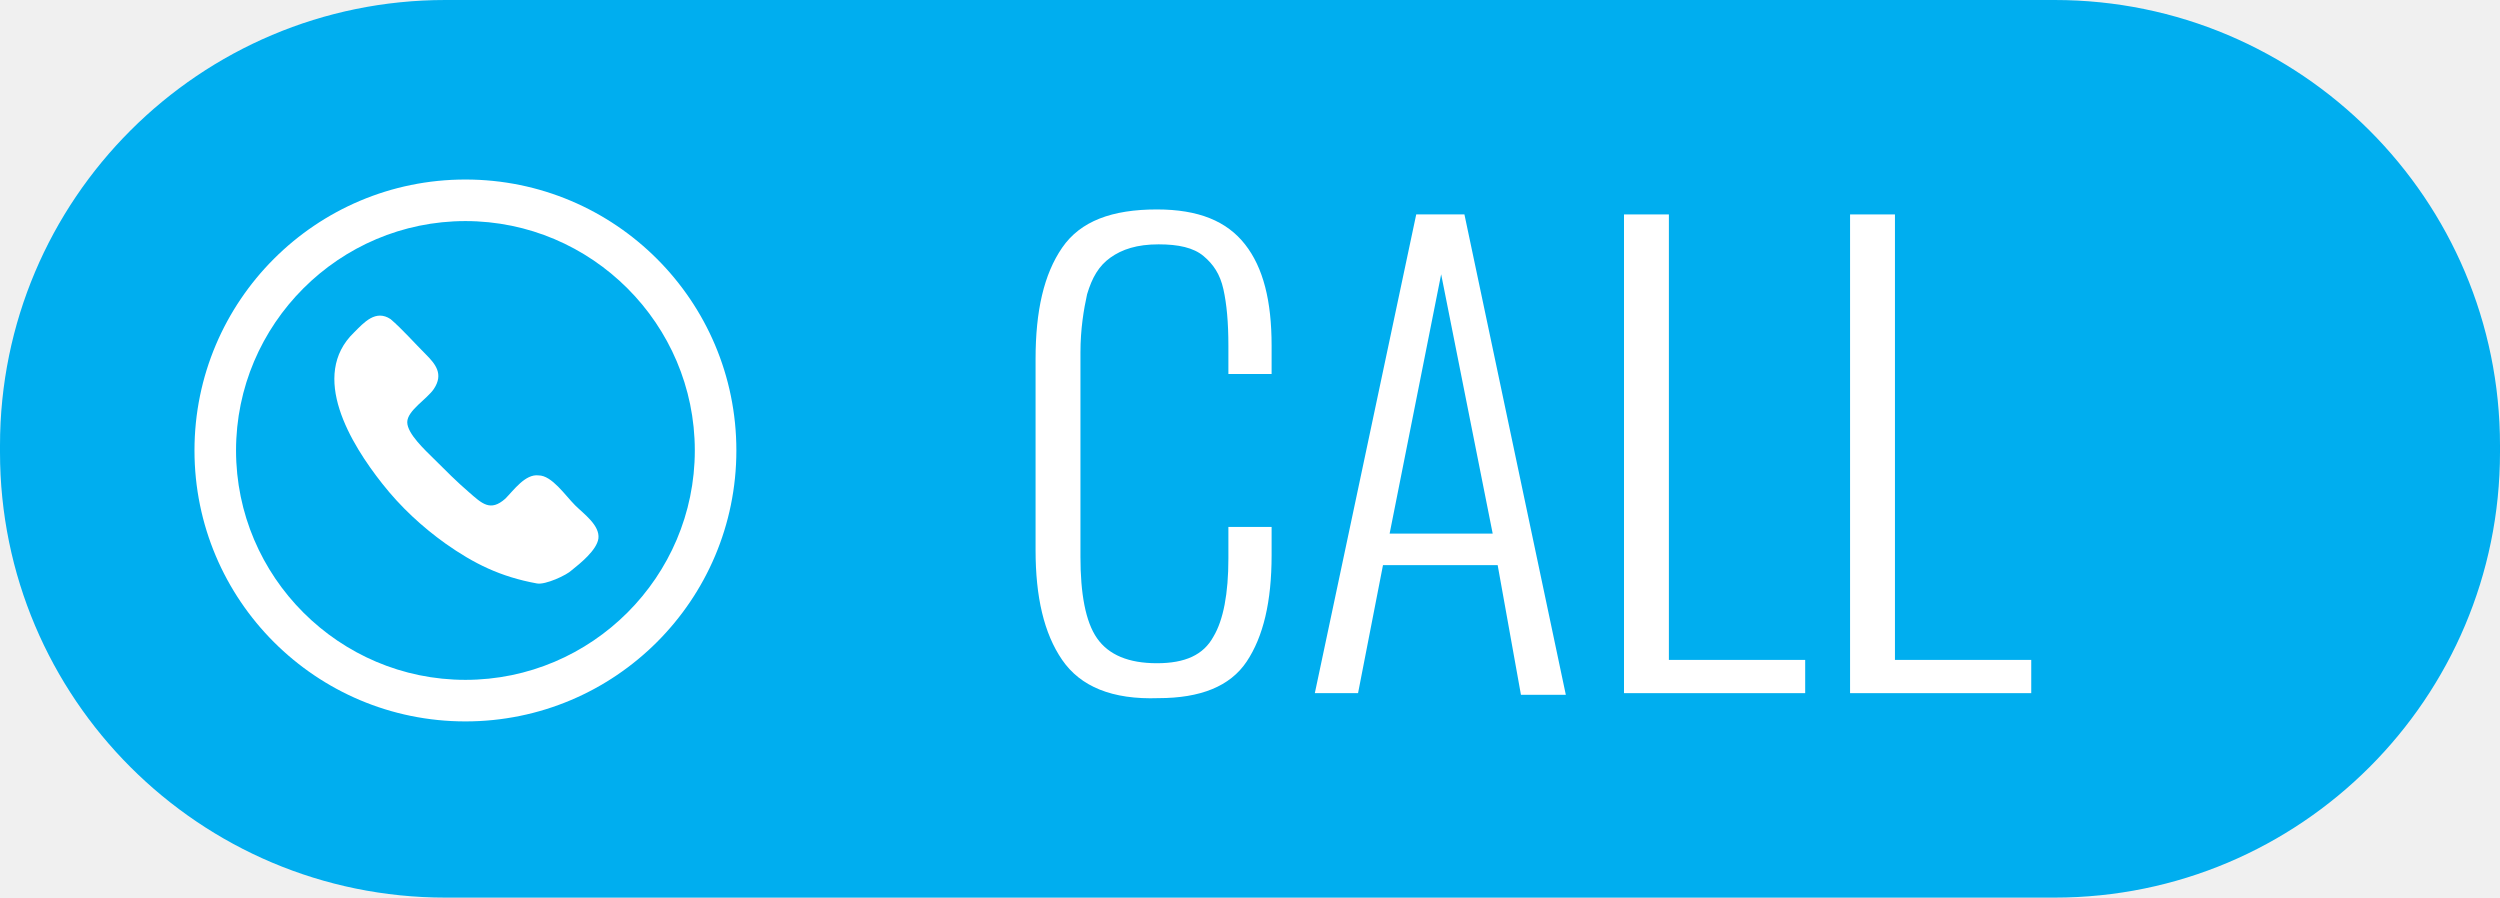
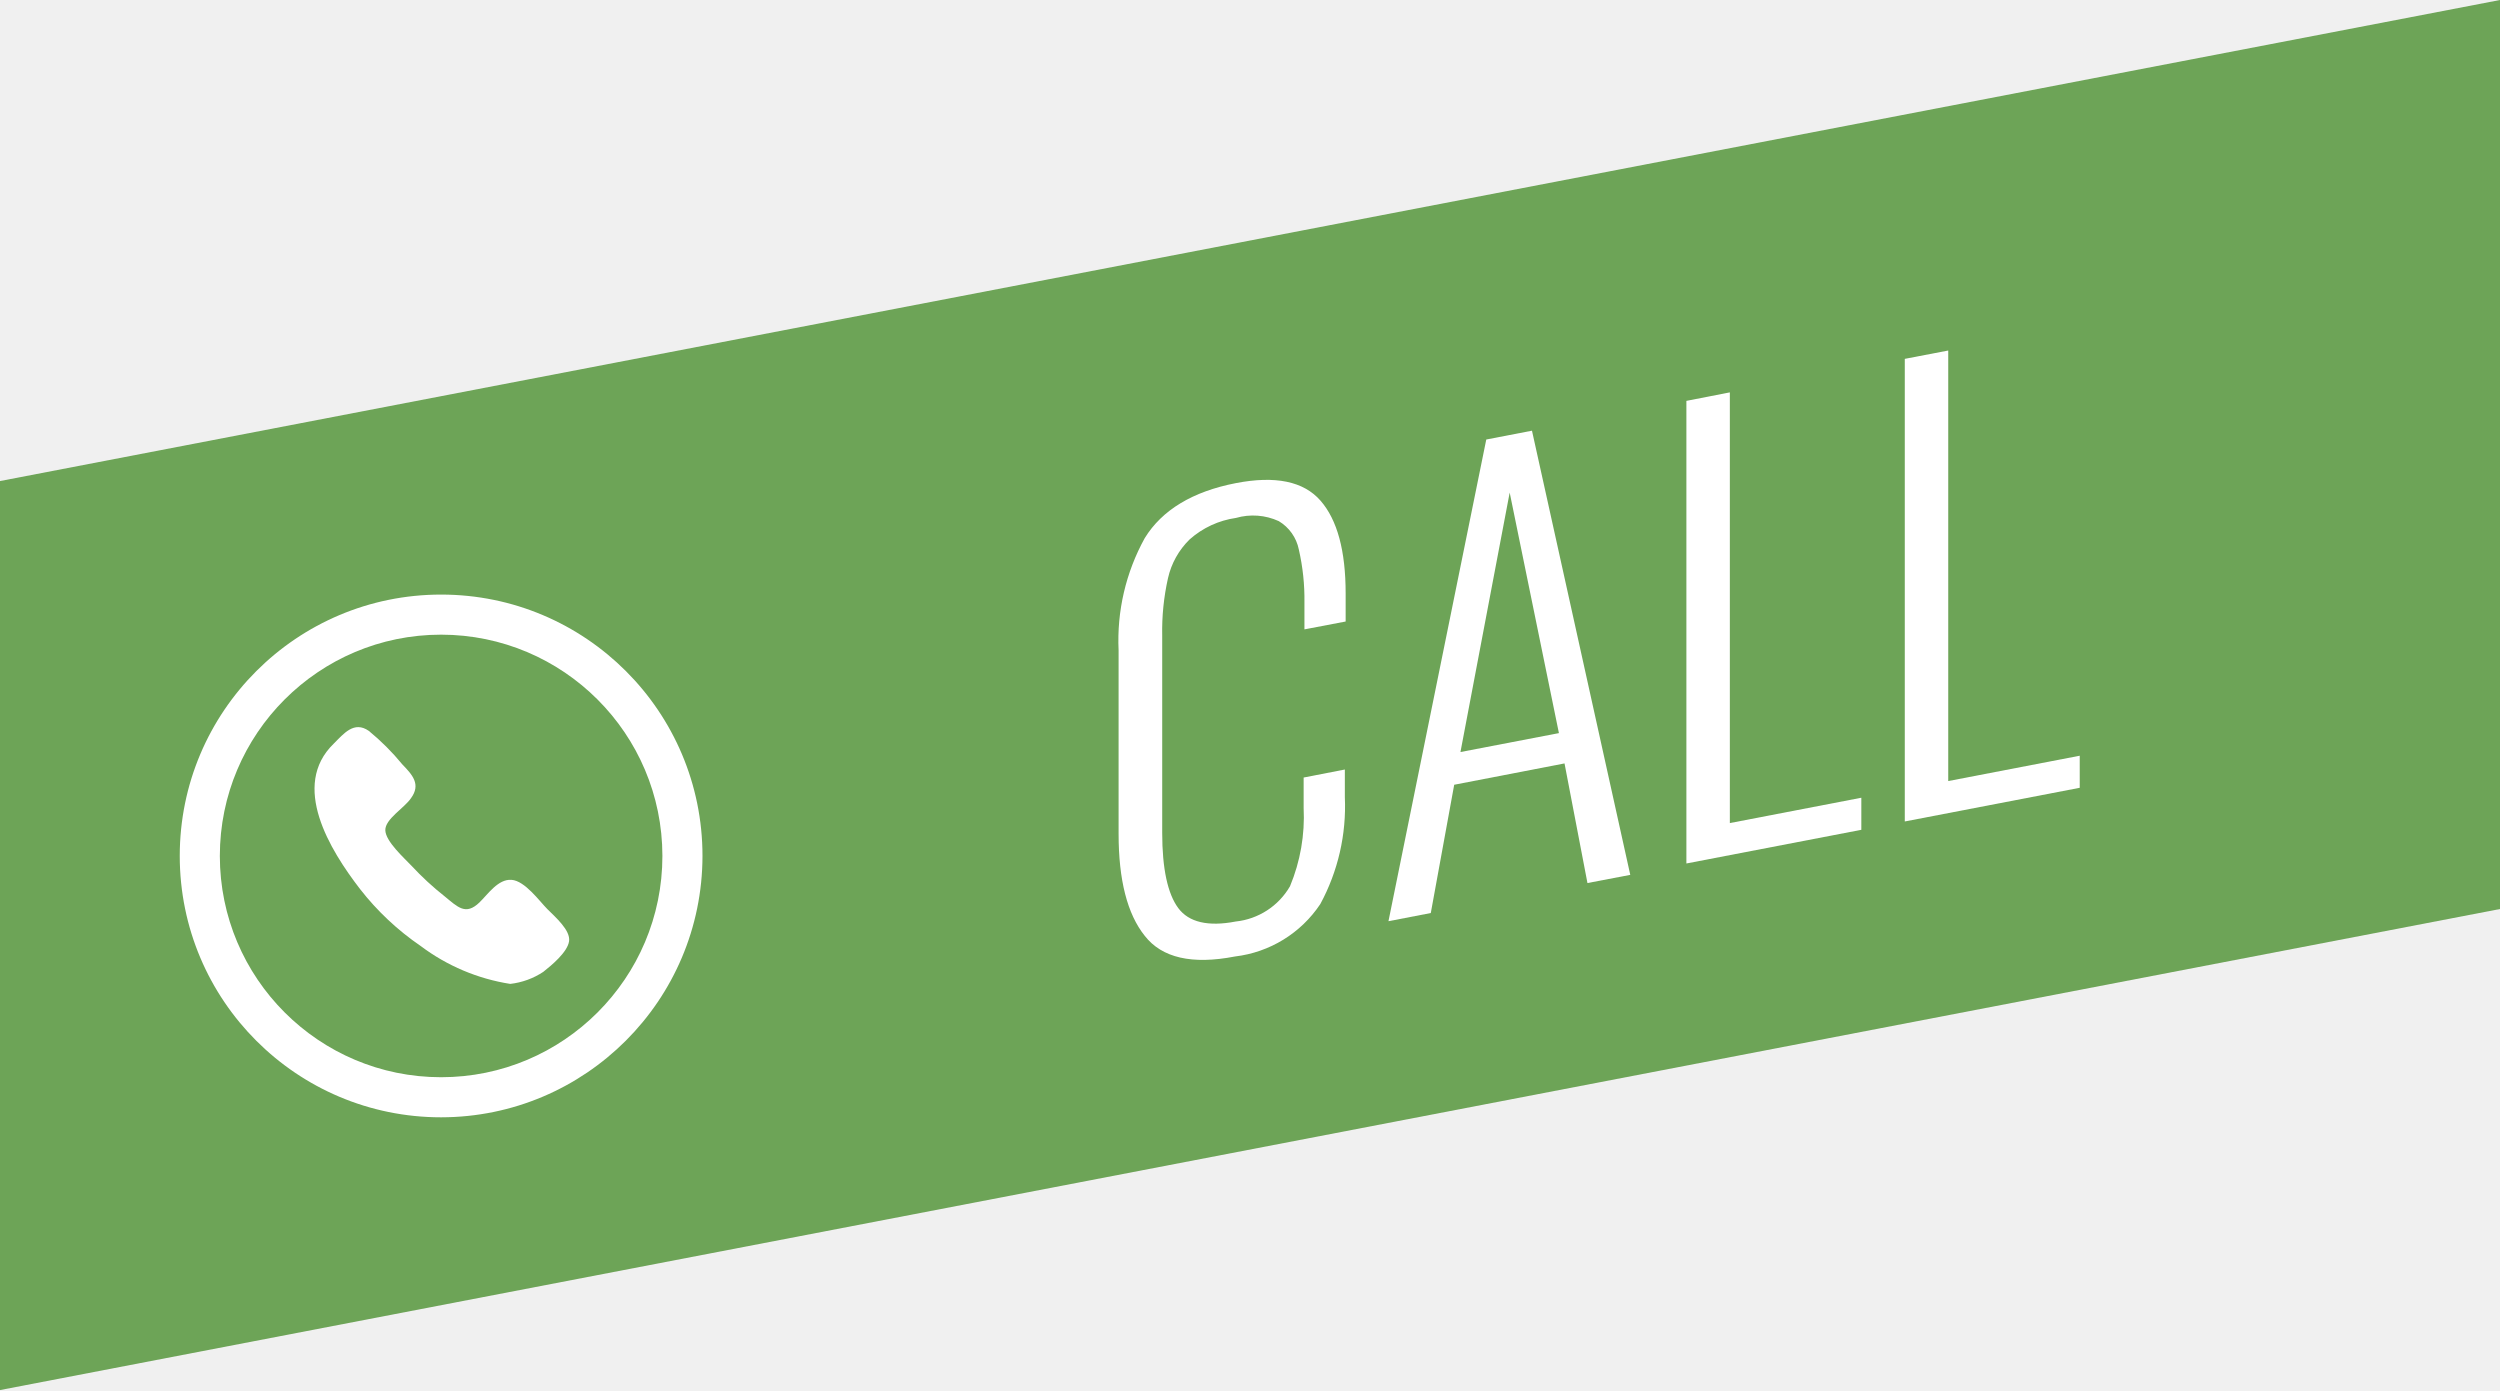
- <svg xmlns="http://www.w3.org/2000/svg" version="1.1" id="Слой_1" x="0px" y="0px" viewBox="0 0 150.4 54" style="enable-background:new 0 0 150.4 54;" xml:space="preserve">
-   <style type="text/css">
- 	.st0{fill:#00AEEF;}
- 	.st1{fill:#FFFFFF;}
- </style>
-   <g>
-     <path class="st0" d="M123.6,54H26.8C12,54,0,42,0,27.2v-0.4C0,12,12,0,26.8,0l96.8,0c14.8,0,26.8,12,26.8,26.8v0.4   C150.4,42,138.4,54,123.6,54z" />
-     <g>
-       <path class="st1" d="M28,43.4c-9,0-16.3-7.3-16.3-16.3S19,10.8,28,10.8s16.3,7.3,16.3,16.3S37,43.4,28,43.4z M28,13.3    c-7.6,0-13.8,6.2-13.8,13.8S20.4,40.9,28,40.9c7.6,0,13.8-6.2,13.8-13.8S35.6,13.3,28,13.3z" />
-       <path class="st1" d="M32.3,35.1c0.5,0.1,1.8-0.5,2.1-0.8c0.5-0.4,1.5-1.2,1.6-1.9c0.1-0.8-0.9-1.5-1.4-2c-0.6-0.6-1.4-1.8-2.2-1.8    c-0.8-0.1-1.5,0.9-2,1.4c-0.9,0.8-1.4,0.3-2.2-0.4c-0.7-0.6-1.4-1.3-2.1-2c-0.5-0.5-1.6-1.5-1.6-2.2c0-0.7,1.2-1.4,1.6-2    c0.6-0.9,0.1-1.5-0.5-2.1c-0.7-0.7-1.4-1.5-2.1-2.1c-0.9-0.6-1.6,0.2-2.2,0.8c-2.7,2.6-0.2,6.7,1.7,9.1c1.1,1.4,2.4,2.6,3.8,3.6    C28.5,33.9,30.1,34.7,32.3,35.1z" />
-     </g>
-     <g>
-       <path class="st1" d="M63.9,39.7c-1.1-1.6-1.6-3.8-1.6-6.6V21.6c0-2.9,0.5-5.1,1.6-6.7c1.1-1.6,3-2.3,5.7-2.3    c2.5,0,4.2,0.7,5.3,2.1s1.6,3.4,1.6,6.1v1.7h-2.6v-1.7c0-1.4-0.1-2.5-0.3-3.4s-0.6-1.5-1.2-2c-0.6-0.5-1.5-0.7-2.7-0.7    c-1.3,0-2.2,0.3-2.9,0.8c-0.7,0.5-1.1,1.2-1.4,2.2c-0.2,0.9-0.4,2.1-0.4,3.5v12.3c0,2.2,0.3,3.9,1,4.9c0.7,1,1.9,1.5,3.6,1.5    c1.7,0,2.8-0.5,3.4-1.6c0.6-1,0.9-2.6,0.9-4.7v-1.9h2.6v1.7c0,2.8-0.5,4.9-1.5,6.4c-1,1.5-2.8,2.2-5.3,2.2    C66.9,42.1,65,41.3,63.9,39.7z" />
-       <path class="st1" d="M85.2,12.9h2.9l6.1,28.9h-2.7L90.1,34h-6.9l-1.5,7.7h-2.6L85.2,12.9z M89.8,32.1l-3.1-15.6l-3.1,15.6H89.8z" />
-       <path class="st1" d="M97.7,12.9h2.7v26.8h8.2v2H97.7V12.9z" />
-       <path class="st1" d="M111.3,12.9h2.7v26.8h8.2v2h-10.9V12.9z" />
+ <svg xmlns="http://www.w3.org/2000/svg" viewBox="0 0 155.91 86.69">
+   <defs>
+     <style>.cls-1{fill:#6da457;}.cls-2{fill:#fff;}</style>
+   </defs>
+   <g id="Layer_2" data-name="Layer 2">
+     <g id="Слой_1" data-name="Слой 1">
+       <polygon class="cls-1" points="155.91 56.69 0 86.69 0 30 155.91 0 155.91 56.69" />
+       <path class="cls-2" d="M27.51,69.68a16.3,16.3,0,1,1,16.3-16.3A16.32,16.32,0,0,1,27.51,69.68Zm0-30.1a13.8,13.8,0,1,0,13.8,13.8A13.81,13.81,0,0,0,27.51,39.58Z" />
+       <path class="cls-2" d="M31.82,61.36a4.68,4.68,0,0,0,2.06-.75c.52-.41,1.51-1.23,1.61-1.91s-.85-1.5-1.35-2-1.4-1.77-2.24-1.83-1.47.9-2,1.41c-.86.83-1.35.29-2.17-.38A18.16,18.16,0,0,1,25.67,54c-.46-.49-1.62-1.52-1.64-2.22s1.19-1.39,1.6-2c.63-.86.1-1.45-.54-2.11A15,15,0,0,0,23,45.58c-.92-.64-1.56.17-2.19.8C18.11,49,20.57,53,22.45,55.44A16.82,16.82,0,0,0,26.24,59,12.5,12.5,0,0,0,31.82,61.36Z" />
+       <path class="cls-2" d="M71.39,58.36C70.3,57,69.76,54.87,69.76,52V40.56a13.21,13.21,0,0,1,1.63-7c1.08-1.76,3-2.91,5.68-3.43,2.47-.48,4.23-.11,5.28,1.09s1.57,3.13,1.57,5.79v1.75l-2.57.49V37.58A13.92,13.92,0,0,0,81,34.27a2.67,2.67,0,0,0-1.25-1.77,3.85,3.85,0,0,0-2.67-.2,5.53,5.53,0,0,0-2.89,1.34,4.88,4.88,0,0,0-1.35,2.42,15,15,0,0,0-.36,3.58v12.3c0,2.23.34,3.8,1,4.69s1.87,1.17,3.58.84a4.45,4.45,0,0,0,3.39-2.2,11.27,11.27,0,0,0,.85-4.89V48.49l2.57-.5v1.72a12.81,12.81,0,0,1-1.53,6.67,7.45,7.45,0,0,1-5.32,3.27Q73,60.43,71.39,58.36Z" />
+       <path class="cls-2" d="M92.69,27.41l2.85-.55,6.13,27.7L99,55.07l-1.43-7.46-6.88,1.33-1.46,8-2.64.51Zm4.53,18.31-3.07-15L91.08,46.9Z" />
+       <path class="cls-2" d="M105.17,25l2.71-.53V51.33l8.2-1.58v2l-10.91,2.1Z" />
+       <path class="cls-2" d="M118.79,22.38l2.71-.52V48.71l8.2-1.58v2l-10.91,2.1Z" />
    </g>
  </g>
</svg>
